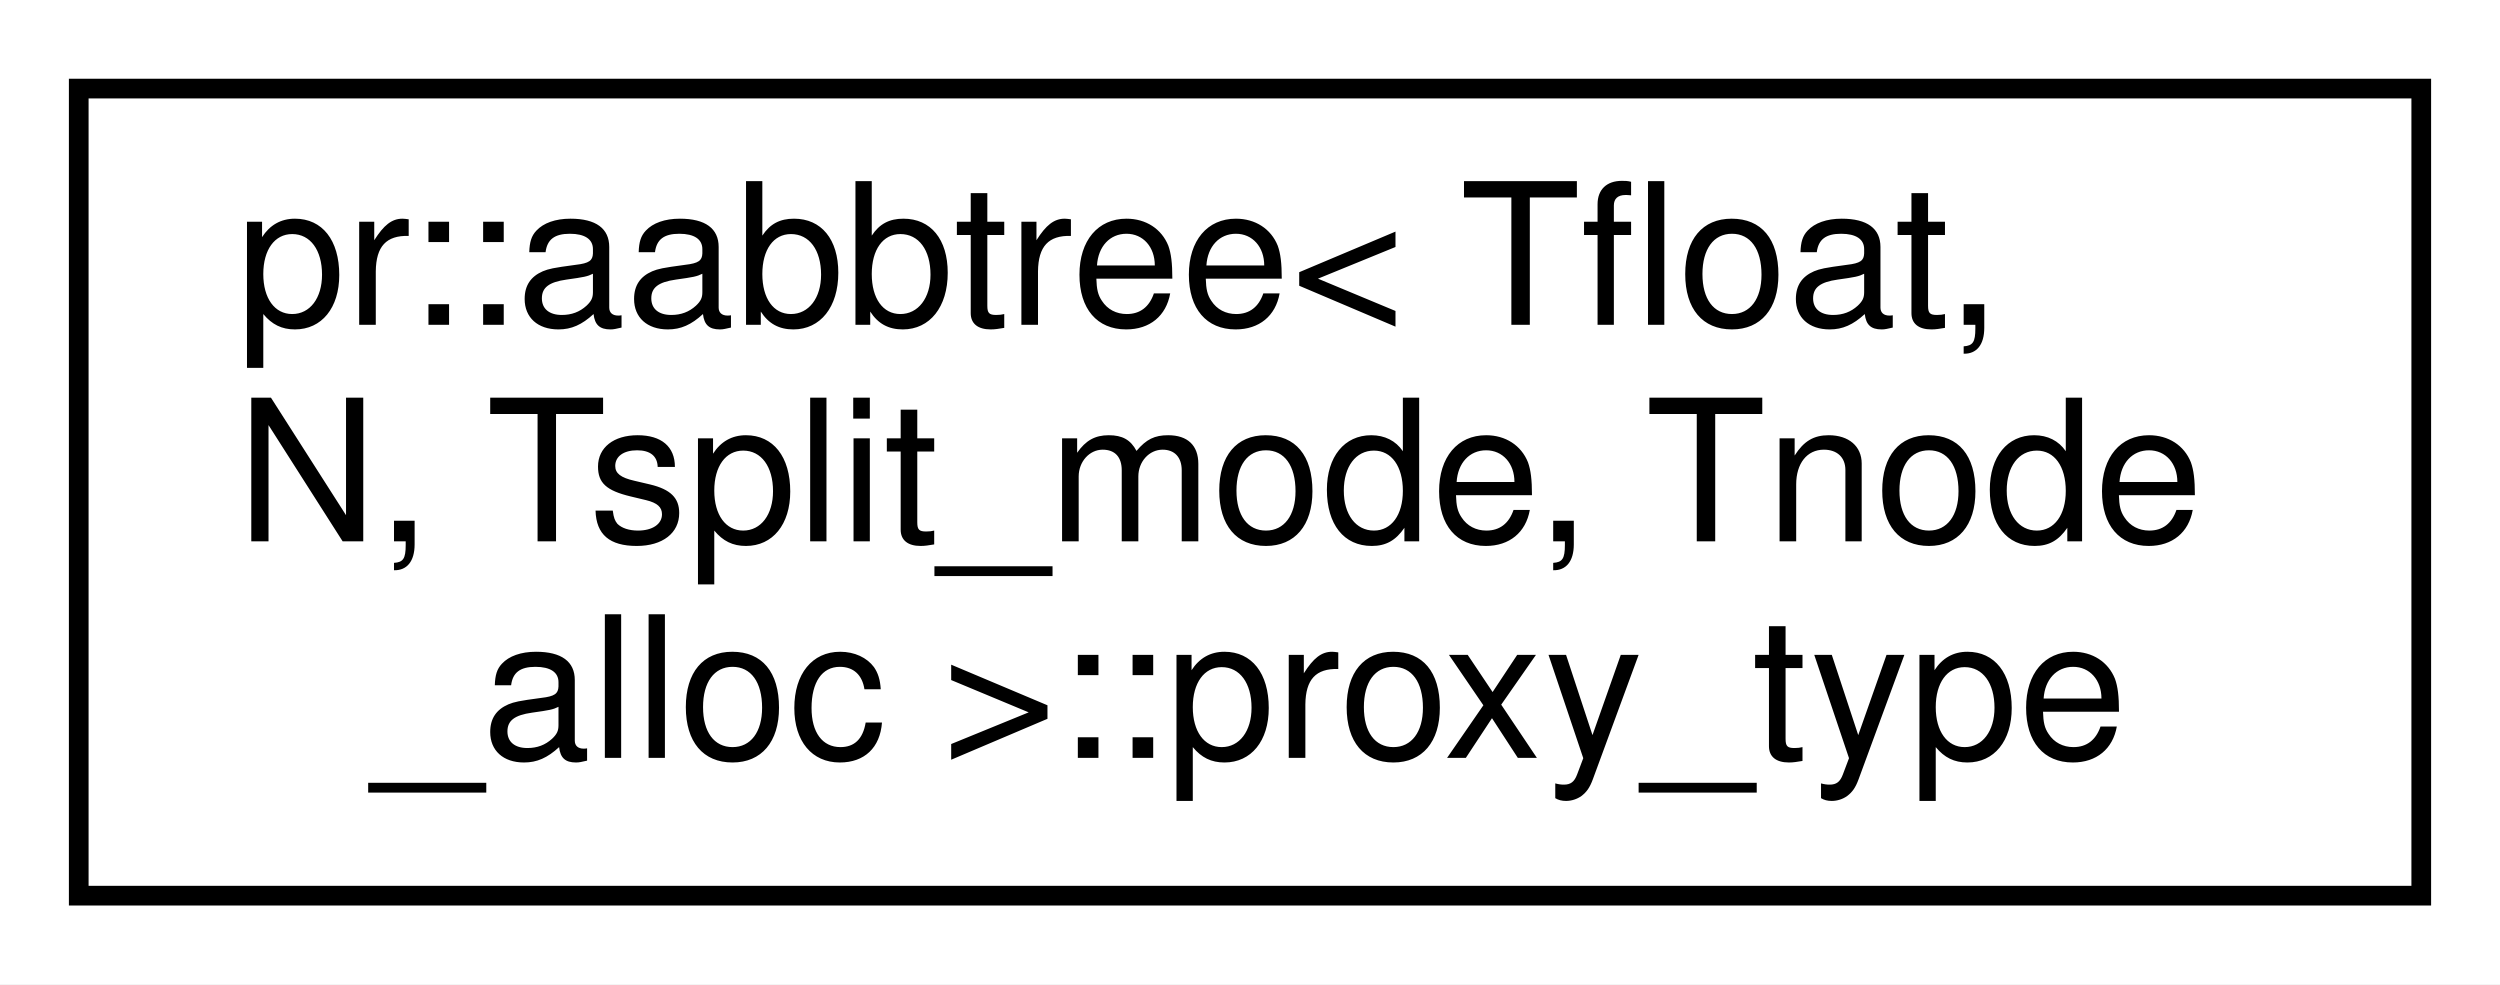
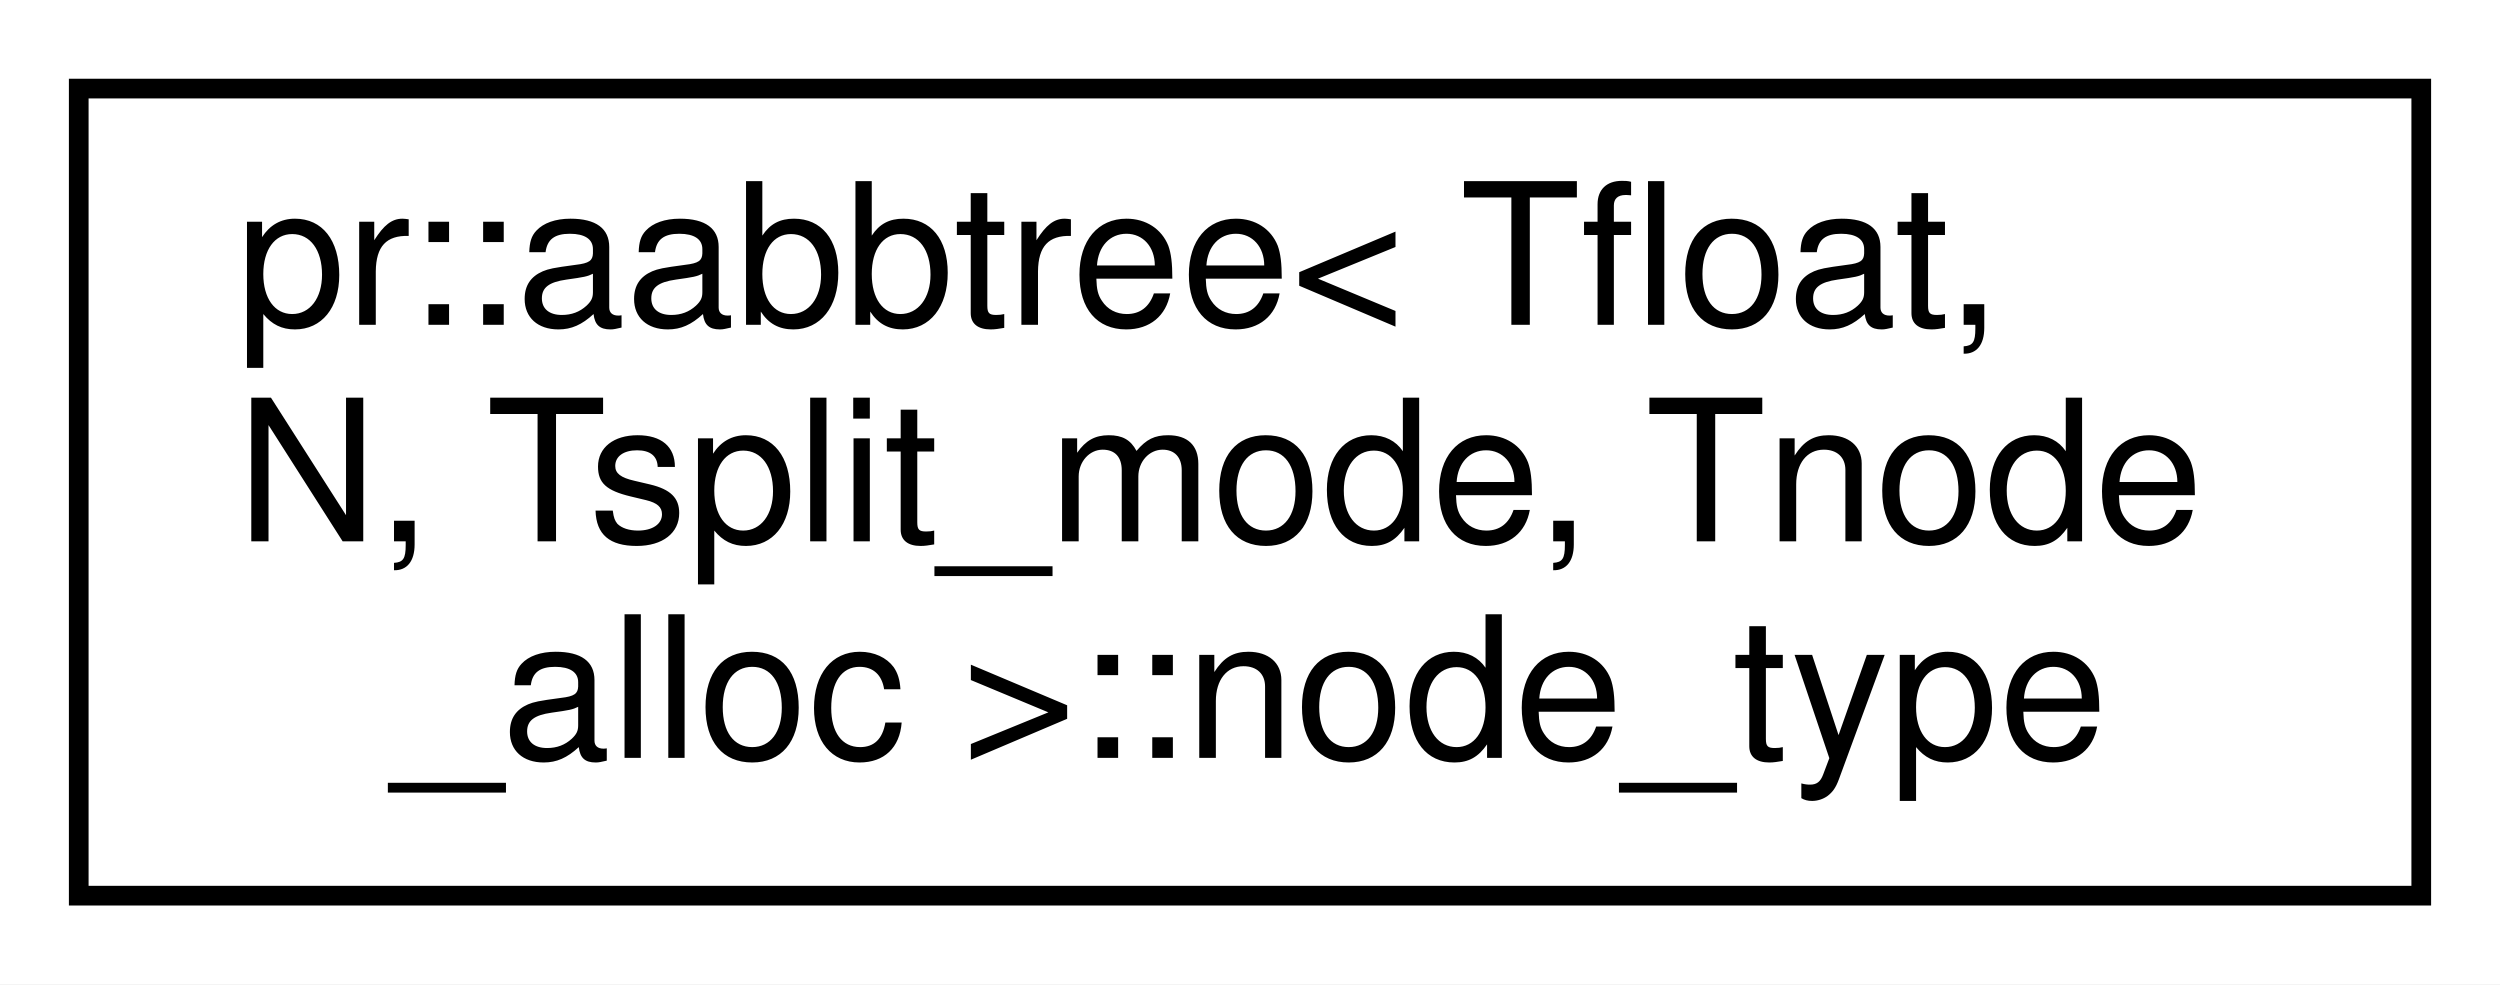
<svg xmlns="http://www.w3.org/2000/svg" xmlns:xlink="http://www.w3.org/1999/xlink" width="127pt" height="50pt" viewBox="0.00 0.00 127.00 50.00">
  <g id="graph0" class="graph" transform="scale(1 1) rotate(0) translate(4 46)">
    <polygon fill="#ffffff" stroke="transparent" points="-4,4 -4,-46 123,-46 123,4 -4,4" />
    <g id="node1" class="node">
      <g id="a_node1">
-         <a xlink:href="structpr_1_1aabbtree_1_1proxy__type.html" target="_top" xlink:title="Proxy type. ">
+         <a xlink:href="structpr_1_1aabbtree_1_1node__type.html" target="_top" xlink:title="Node type. ">
          <polygon fill="#ffffff" stroke="#000000" points="0,-.5 0,-41.5 119,-41.5 119,-.5 0,-.5" />
          <text text-anchor="start" x="8" y="-29.5" font-family="Helvetica,sans-Serif" font-size="10.00" fill="#000000">pr::aabbtree&lt; Tfloat,</text>
          <text text-anchor="start" x="8" y="-18.5" font-family="Helvetica,sans-Serif" font-size="10.00" fill="#000000"> N, Tsplit_mode, Tnode</text>
-           <text text-anchor="middle" x="59.5" y="-7.5" font-family="Helvetica,sans-Serif" font-size="10.00" fill="#000000">_alloc &gt;::proxy_type</text>
+           <text text-anchor="middle" x="59.5" y="-7.5" font-family="Helvetica,sans-Serif" font-size="10.00" fill="#000000">_alloc &gt;::node_type</text>
        </a>
      </g>
    </g>
  </g>
</svg>
